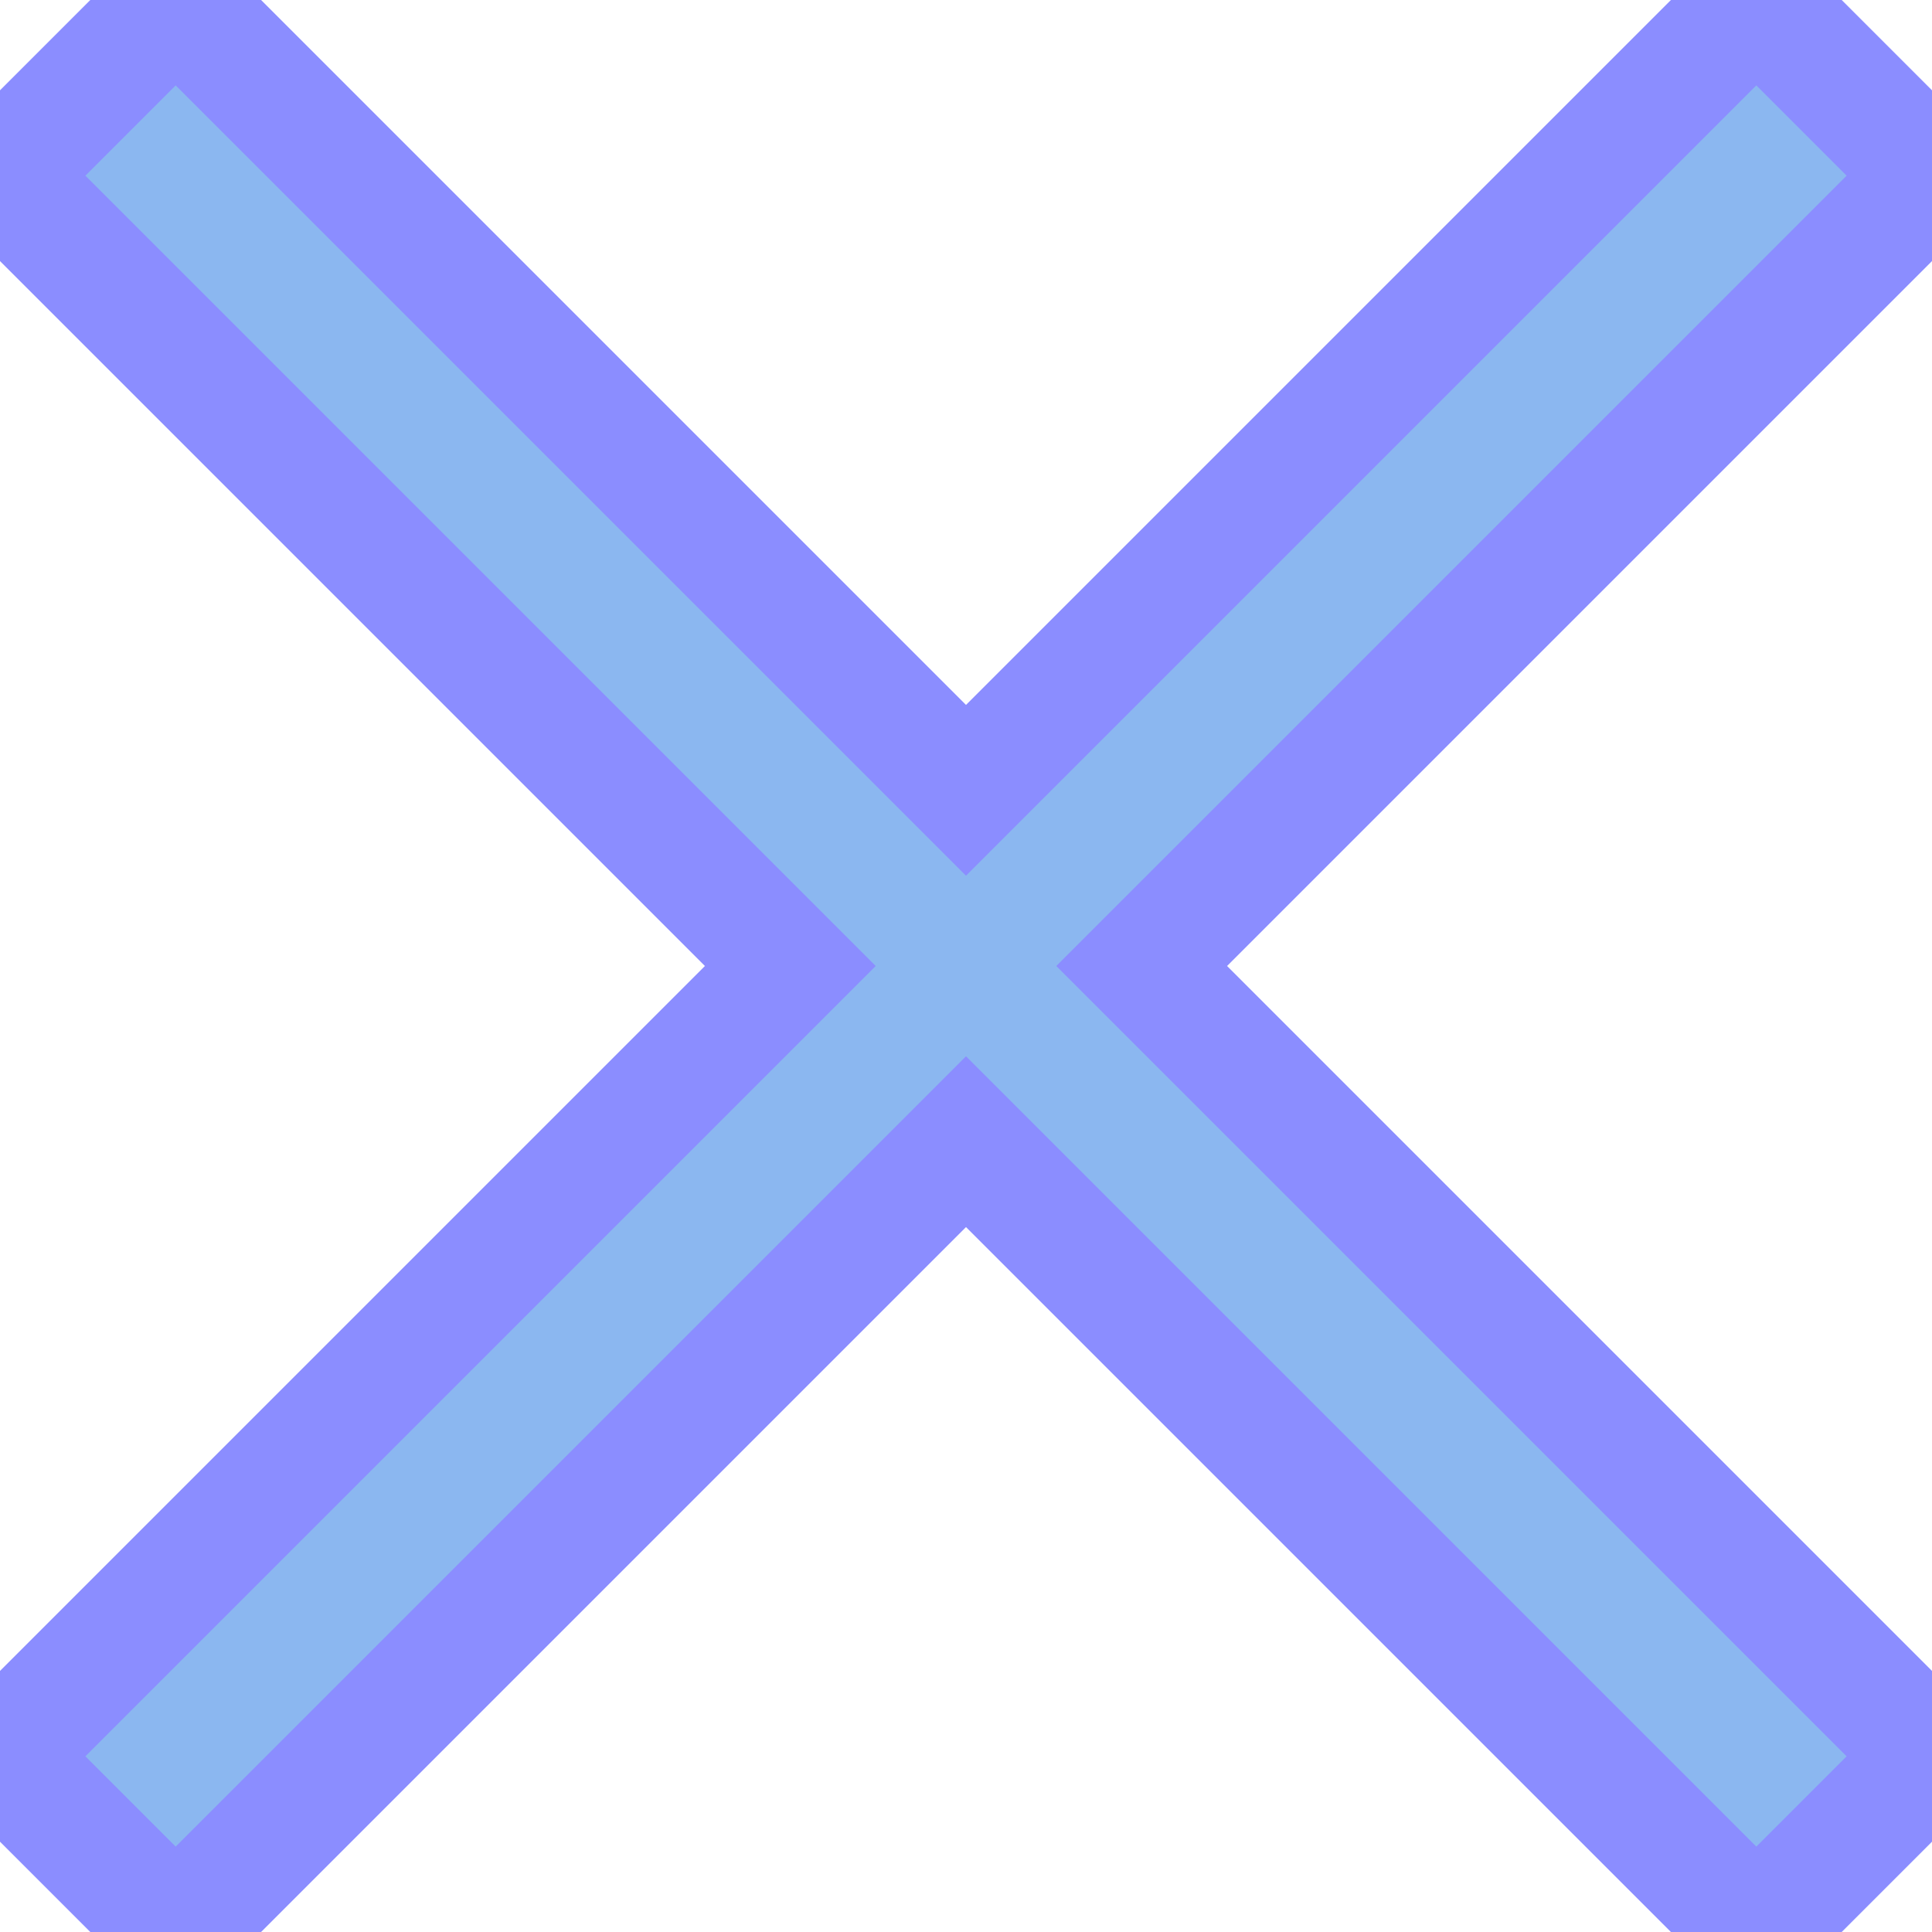
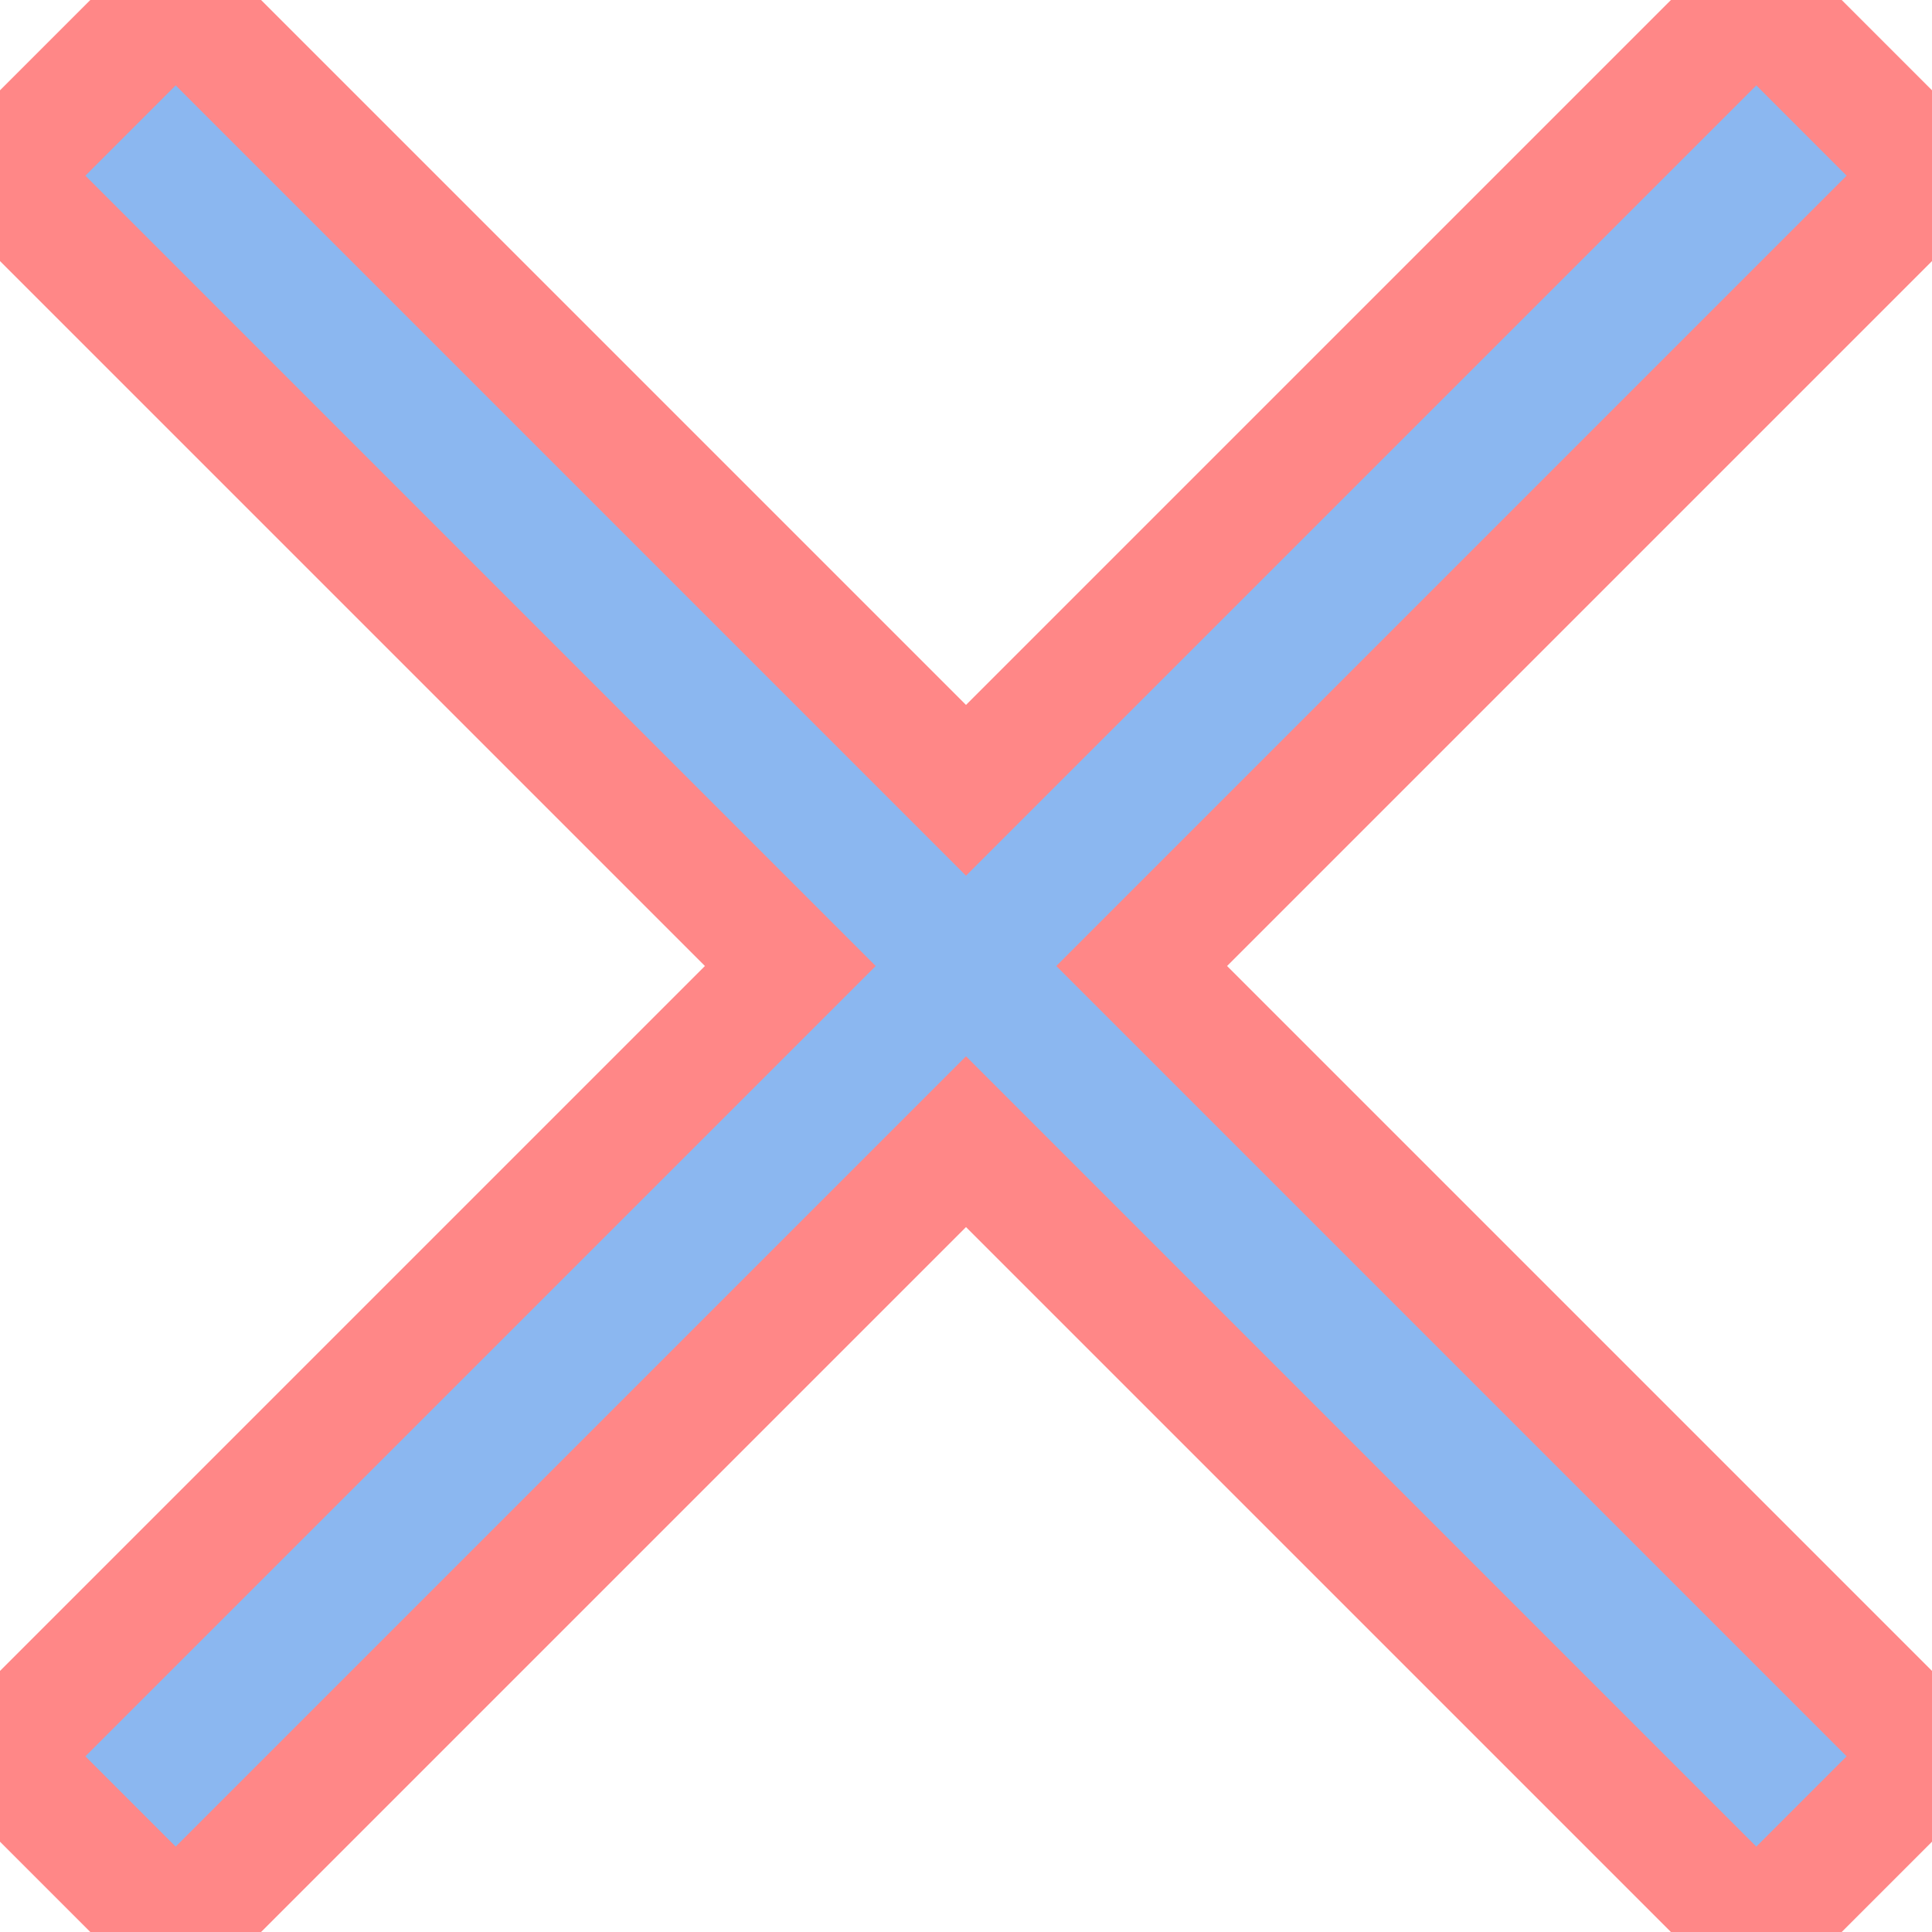
- <svg xmlns="http://www.w3.org/2000/svg" fill="#8BB7F0" width="800px" height="800px" viewBox="0 0 16 16" stroke="#8b8dff">
+ <svg xmlns="http://www.w3.org/2000/svg" fill="#8BB7F0" width="800px" height="800px" viewBox="0 0 16 16" stroke="#ff8787">
  <g id="SVGRepo_bgCarrier" stroke-width="0" />
  <g id="SVGRepo_tracerCarrier" stroke-linecap="round" stroke-linejoin="round" />
  <g id="SVGRepo_iconCarrier">
    <path d="M0 14.545L1.455 16 8 9.455 14.545 16 16 14.545 9.455 8 16 1.455 14.545 0 8 6.545 1.455 0 0 1.455 6.545 8z" fill-rule="evenodd" />
  </g>
</svg>
